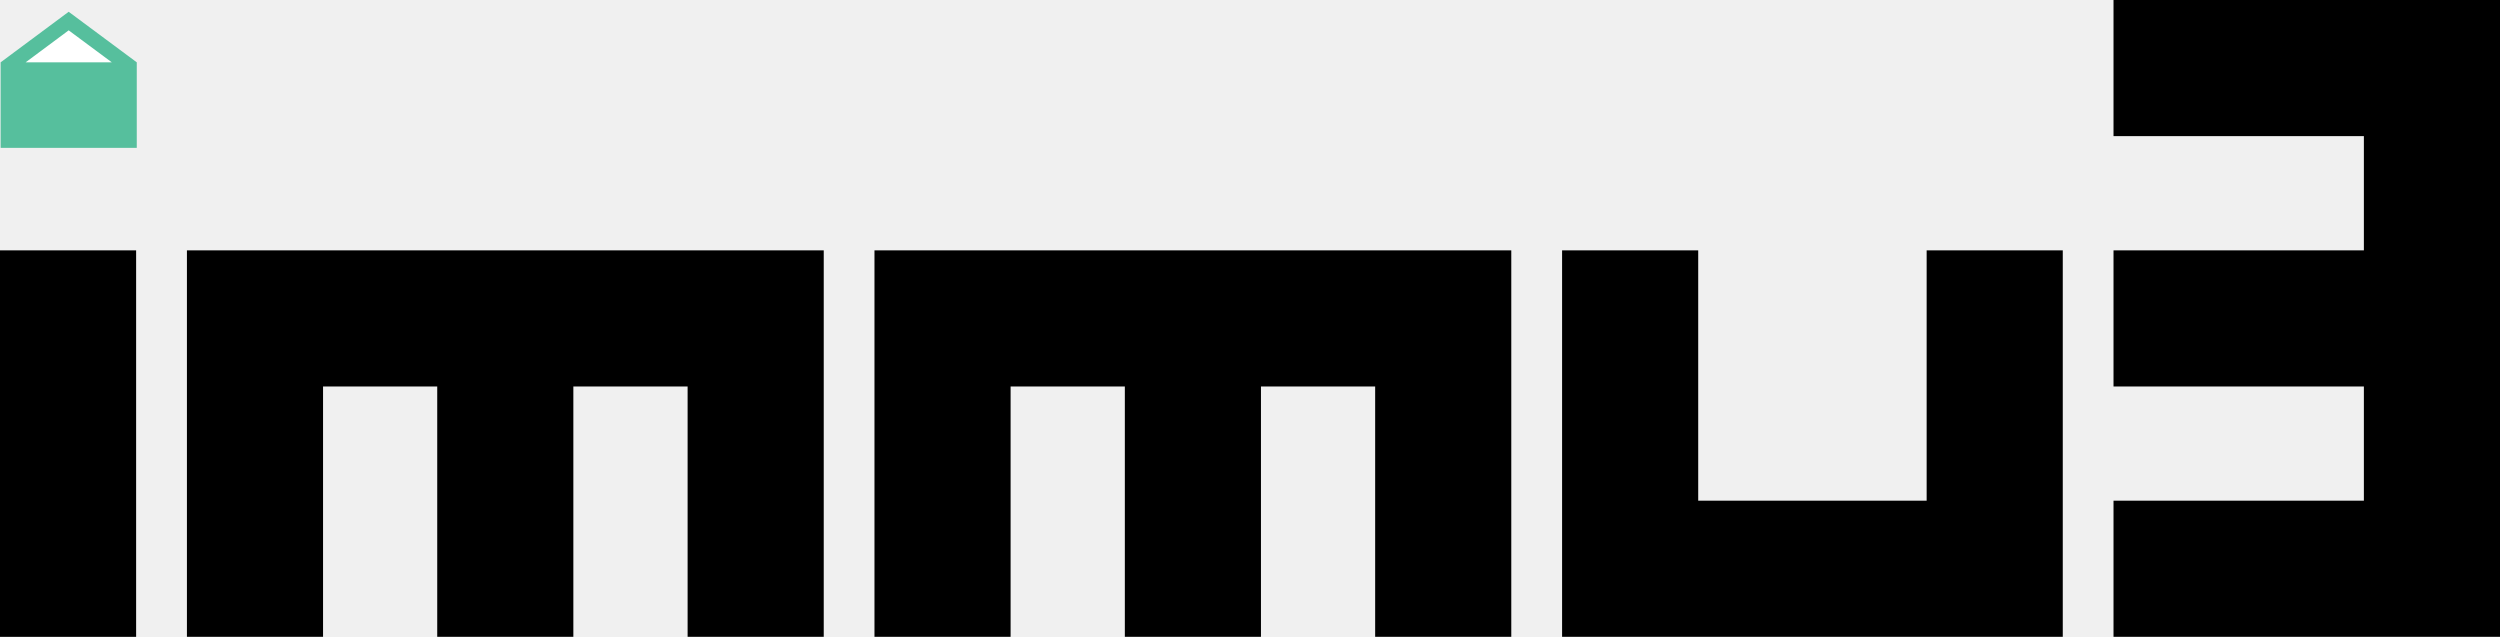
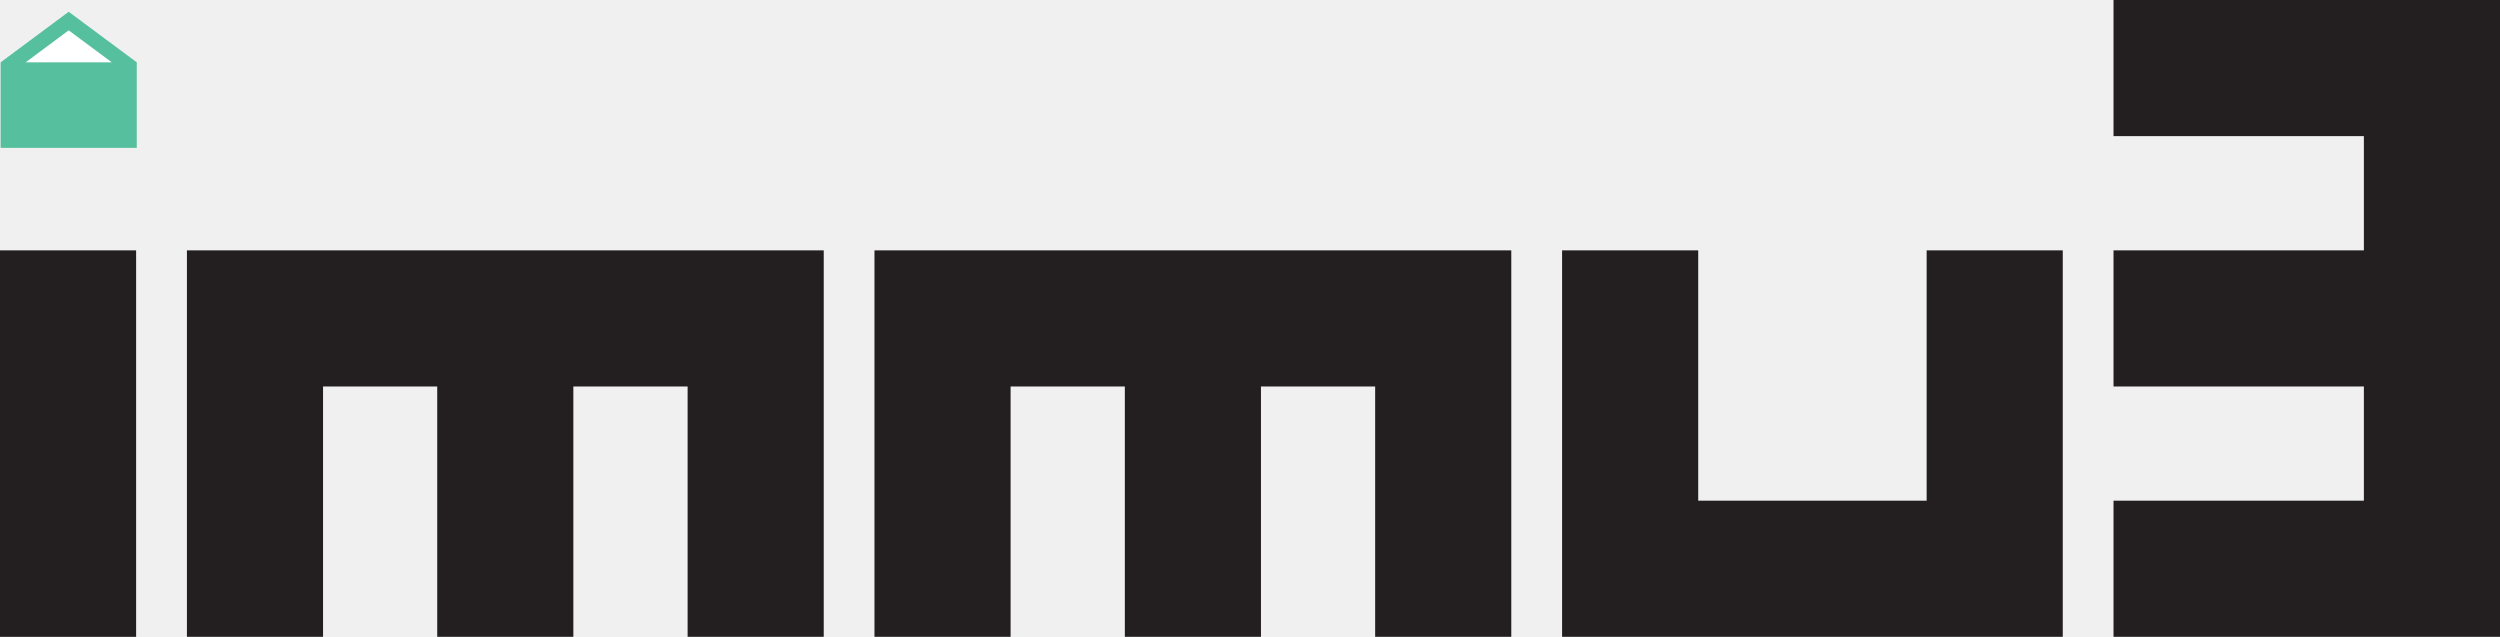
<svg xmlns="http://www.w3.org/2000/svg" viewBox="0 0 1245 317.16">
  <defs>
-     <style>.cls-1{fill:#56bf9d;}.cls-2{fill:#fff;}</style>
+     <style>.cls-1{fill:#56bf9d;}.cls-2{fill:#fff;}.cls-3{fill:#231f20;}</style>
  </defs>
  <g id="Layer_2" data-name="Layer 2">
    <g id="Layer_1-2" data-name="Layer 1">
      <polygon class="cls-1" points="68.11 73.64 0.32 73.64 0.32 31.04 34.2 5.86 68.11 31.04 68.11 73.64" />
      <polygon class="cls-2" points="12.77 31.04 34.2 15.11 55.67 31.04 12.77 31.04" />
-       <polygon points="1052.53 0 1052.53 67.79 1177.21 67.79 1177.21 124.68 1052.53 124.68 1052.53 192.47 1177.21 192.47 1177.21 249.34 1052.53 249.34 1052.53 317.13 1245 317.13 1245 0 1052.53 0" />
-       <polygon points="959.47 249.34 845.71 249.34 845.71 124.68 777.92 124.68 777.92 317.13 777.92 317.13 777.92 317.13 1027.26 317.13 1027.26 317.13 1027.26 124.68 959.47 124.68 959.47 249.34" />
-       <rect y="124.68" width="67.79" height="192.47" />
-       <polygon points="752.62 124.68 435.49 124.68 435.49 317.13 503.28 317.13 503.28 192.47 560.17 192.47 560.17 317.13 627.96 317.13 627.96 192.47 684.83 192.47 684.83 317.13 752.62 317.13 752.62 124.68 752.62 124.68 752.62 124.68" />
-       <polygon points="410.22 124.68 93.09 124.68 93.09 124.68 93.09 317.13 160.88 317.13 160.88 192.47 217.74 192.47 217.74 317.13 285.53 317.13 285.53 192.47 342.43 192.47 342.43 317.13 410.22 317.13 410.22 124.68 410.22 124.68 410.22 124.68" />
+       <polygon class="cls-3" points="1052.53 0 1052.53 67.79 1177.21 67.79 1177.21 124.68 1052.53 124.68 1052.53 192.47 1177.21 192.47 1177.21 249.34 1052.53 249.34 1052.53 317.13 1245 317.13 1245 0 1052.53 0" />
+       <polygon class="cls-3" points="959.47 249.34 845.71 249.34 845.71 124.68 777.92 124.68 777.92 317.13 777.92 317.13 777.92 317.13 1027.26 317.13 1027.26 317.13 1027.26 124.68 959.47 124.68 959.47 249.34" />
+       <rect class="cls-3" y="124.68" width="67.79" height="192.47" />
+       <polygon class="cls-3" points="752.62 124.68 435.49 124.68 435.49 317.13 503.28 317.13 503.28 192.47 560.17 192.47 560.17 317.13 627.96 317.13 627.96 192.47 684.83 192.47 684.83 317.13 752.62 317.13 752.62 124.68 752.62 124.68 752.62 124.68" />
+       <polygon class="cls-3" points="410.22 124.68 93.09 124.68 93.09 124.68 93.09 317.13 160.88 317.13 160.88 192.47 217.74 192.47 217.74 317.13 285.53 317.13 285.53 192.47 342.43 192.47 342.43 317.13 410.22 317.13 410.22 124.68 410.22 124.68 410.22 124.68" />
    </g>
  </g>
</svg>
